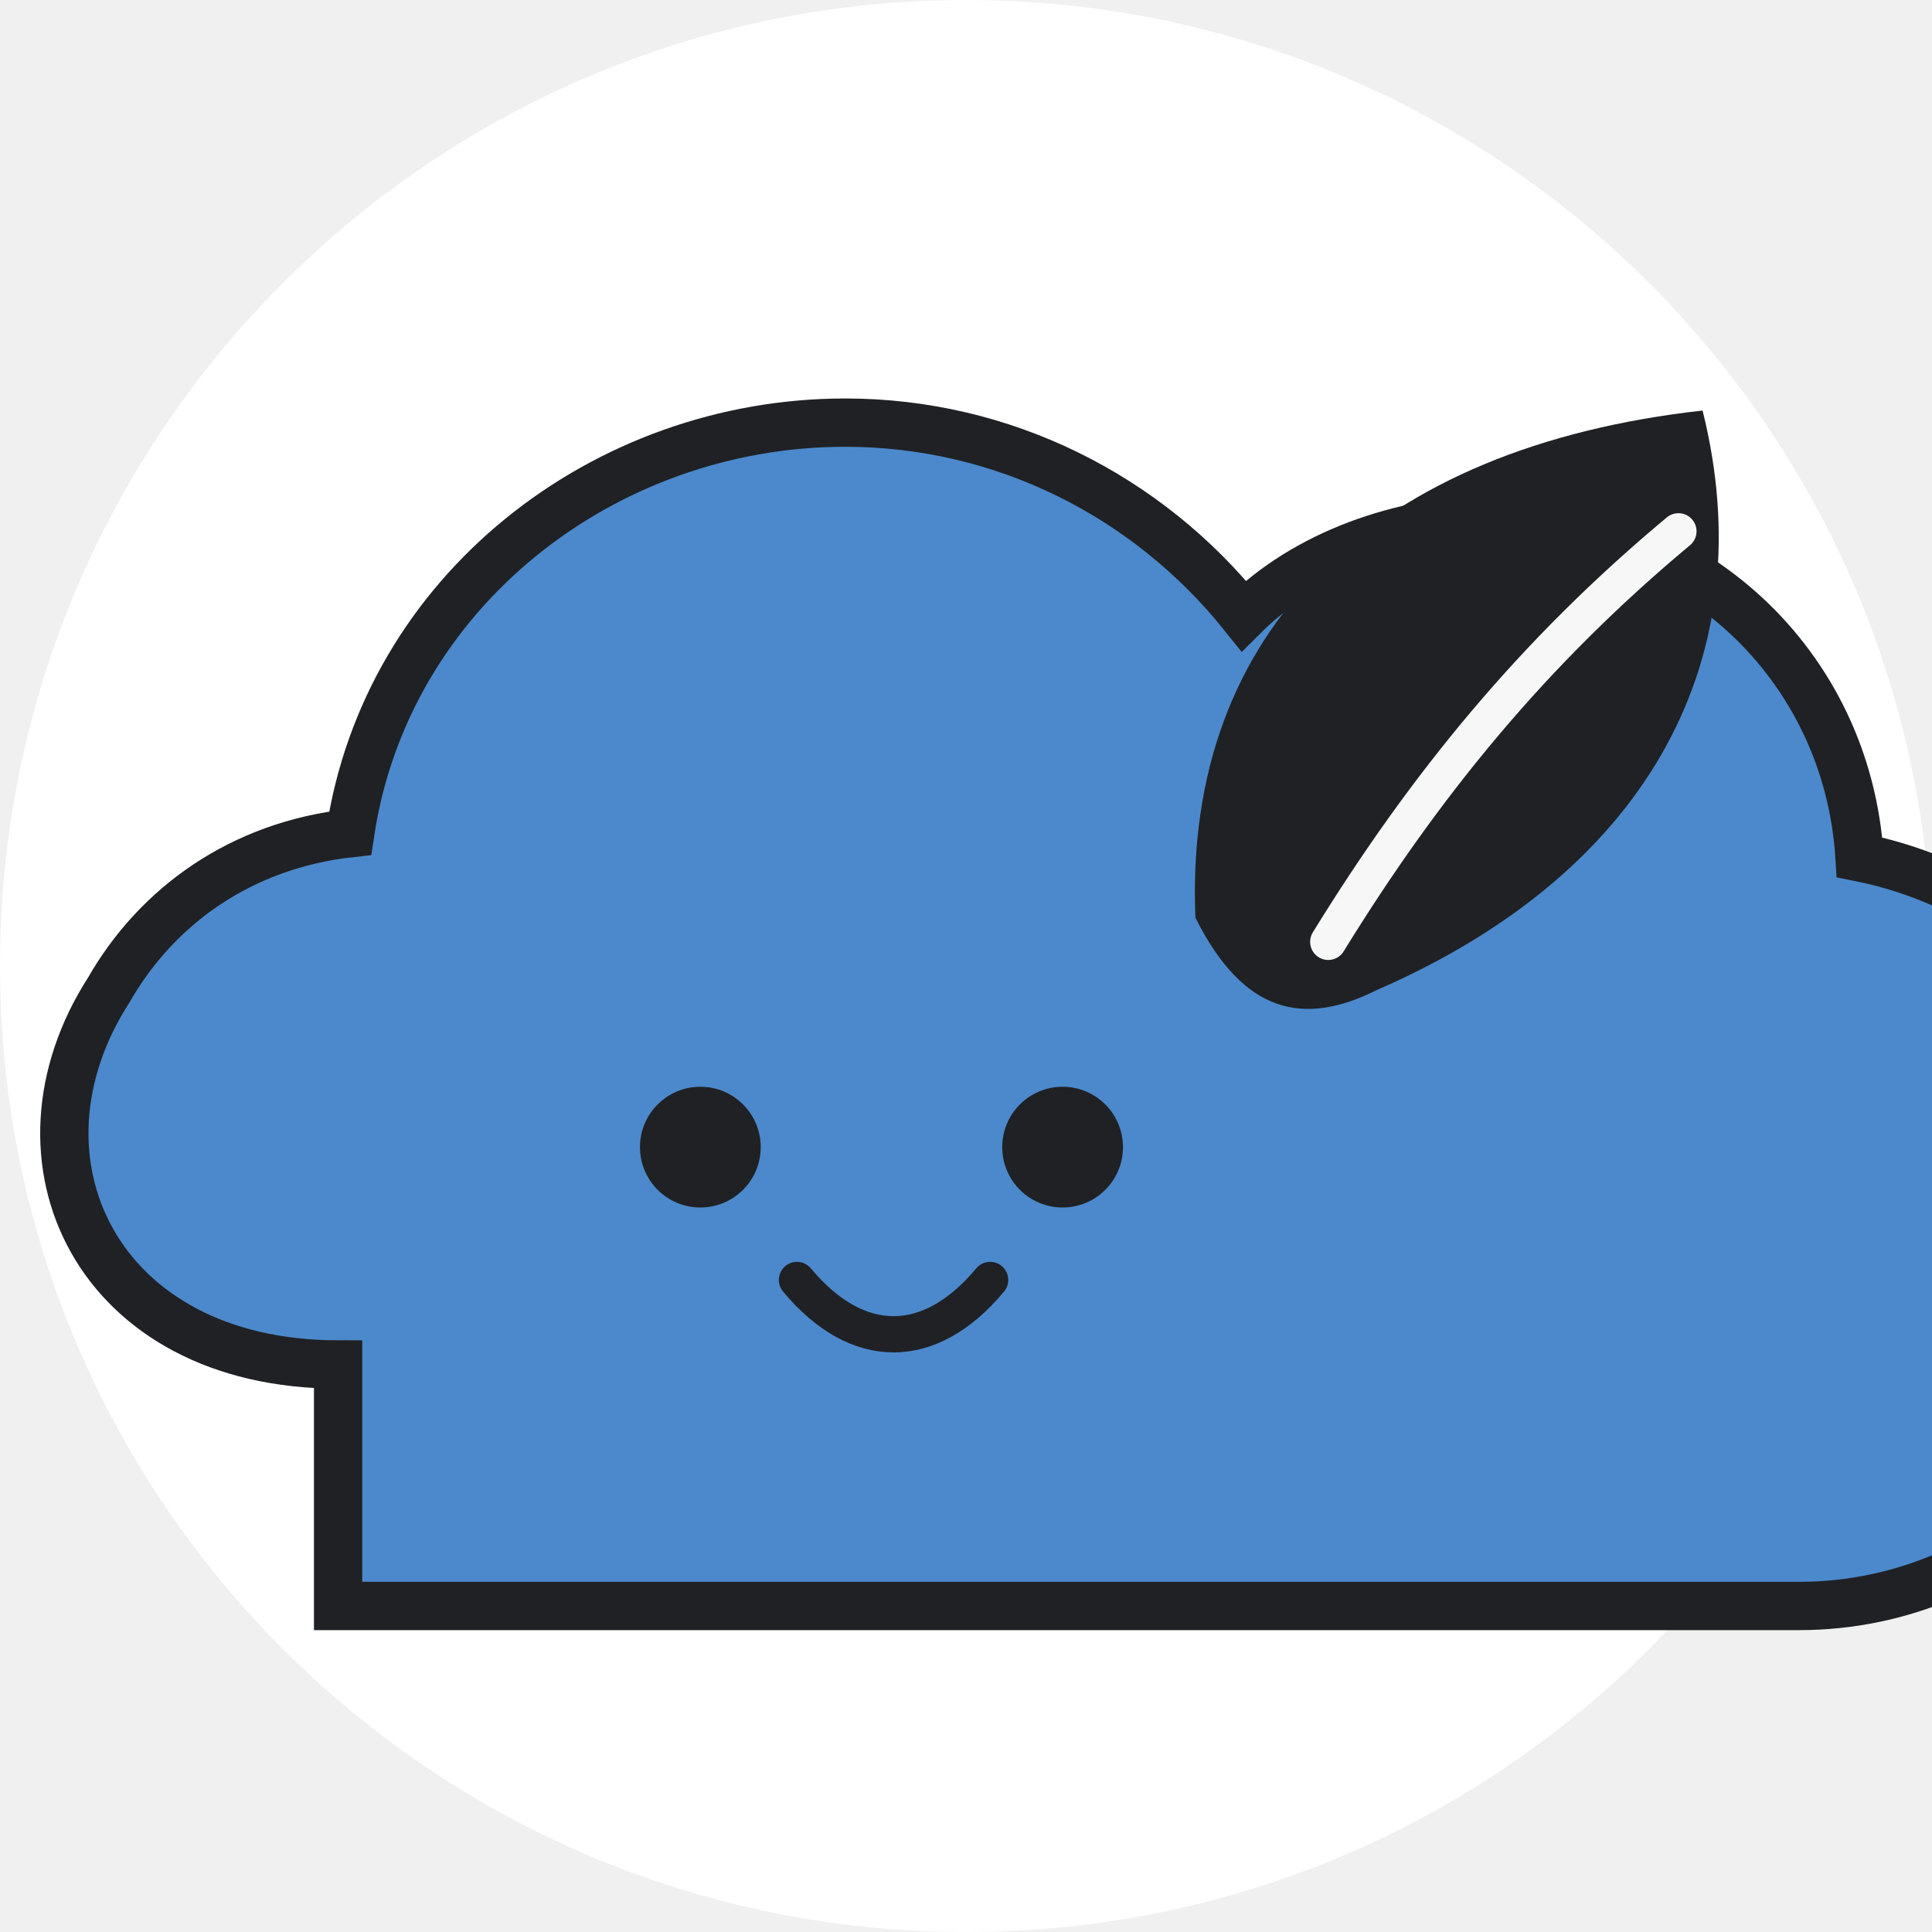
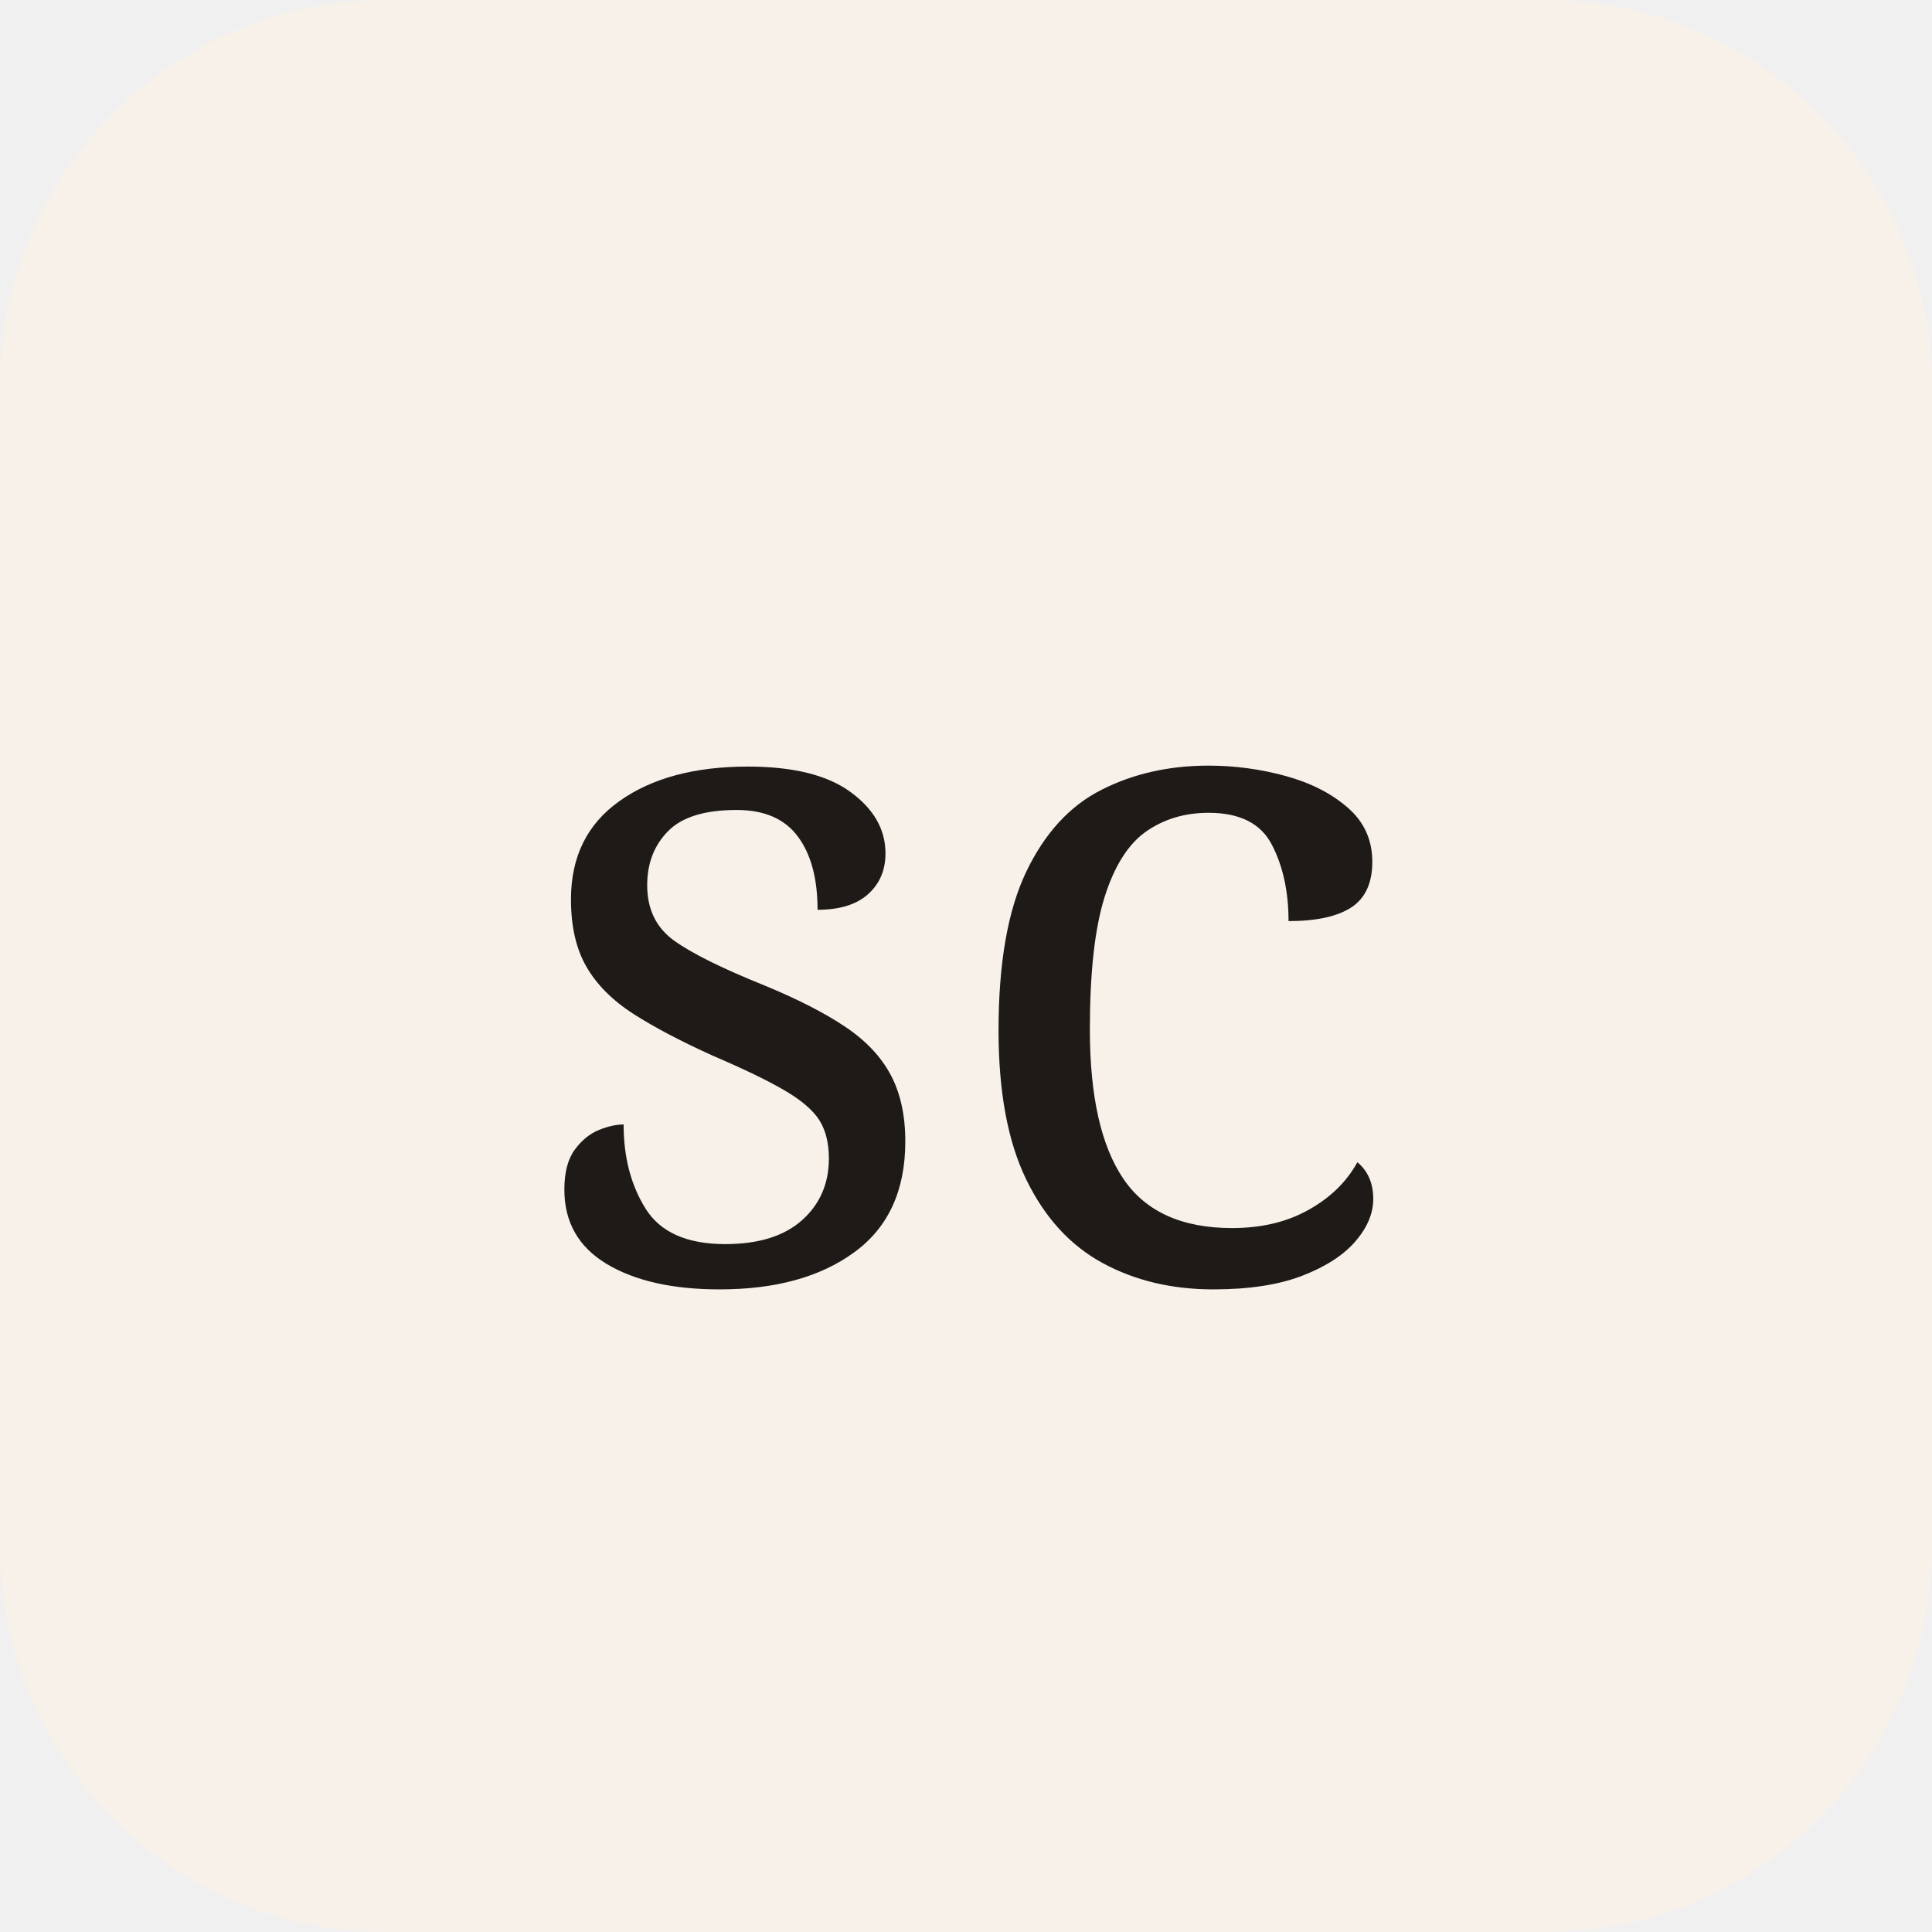
- <svg xmlns="http://www.w3.org/2000/svg" width="160" height="160" viewBox="0 0 160 160" role="img" aria-labelledby="title">
-   <rect width="160" height="160" rx="80" fill="#ffffff" />
-   <path d="M28 113C8 113 0 96 9 82c4-7 11-12 20-13C32 49 50 35 70 35c13 0 25 6 33 16 5-5 13-8 21-8 16 0 29 12 30 28 15 3 26 16 26 31 0 17-14 31-31 31H28Z" fill="#4b89cc" stroke="#202124" stroke-width="4" />
-   <path d="M99 76c-1-24 15-39 42-42 5 20-4 38-27 48-6 3-11 2-15-6Z" fill="#202124" />
-   <path d="M110 78c8-13 17-24 29-34" fill="none" stroke="#f7f7f7" stroke-width="3" stroke-linecap="round" />
-   <circle cx="58" cy="95" r="5" fill="#202124" />
-   <circle cx="88" cy="95" r="5" fill="#202124" />
-   <path d="M66 106c5 6 11 6 16 0" fill="none" stroke="#202124" stroke-width="3" stroke-linecap="round" />
+ <svg xmlns="http://www.w3.org/2000/svg" viewBox="0 0 160 160" role="img" aria-labelledby="title">
+   <rect width="160" height="160" rx="32" fill="#f7f1ea" />
+   <text x="80" y="106" text-anchor="middle" font-family="Georgia, serif" font-size="78" fill="#1e1a17">sc</text>
</svg>
